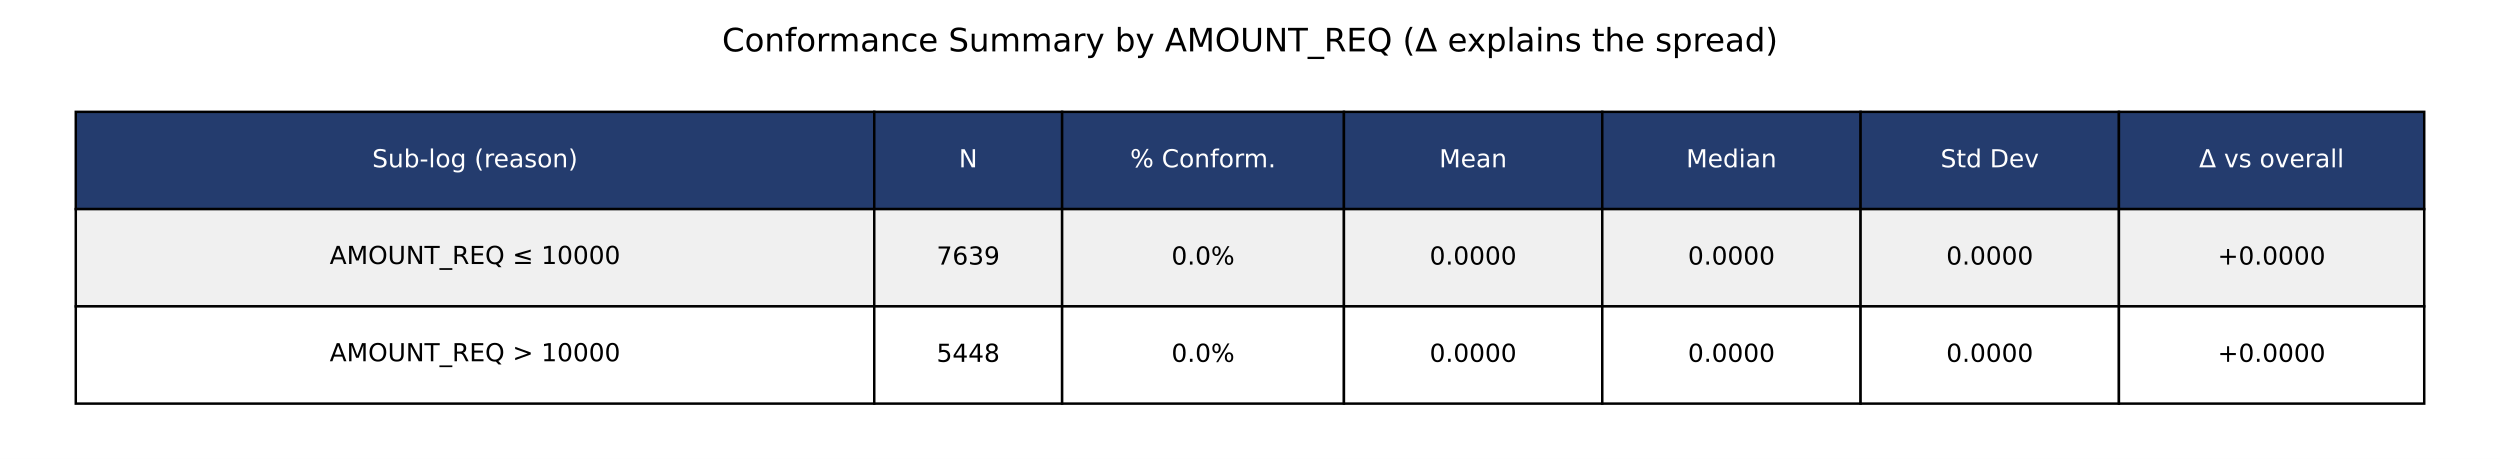
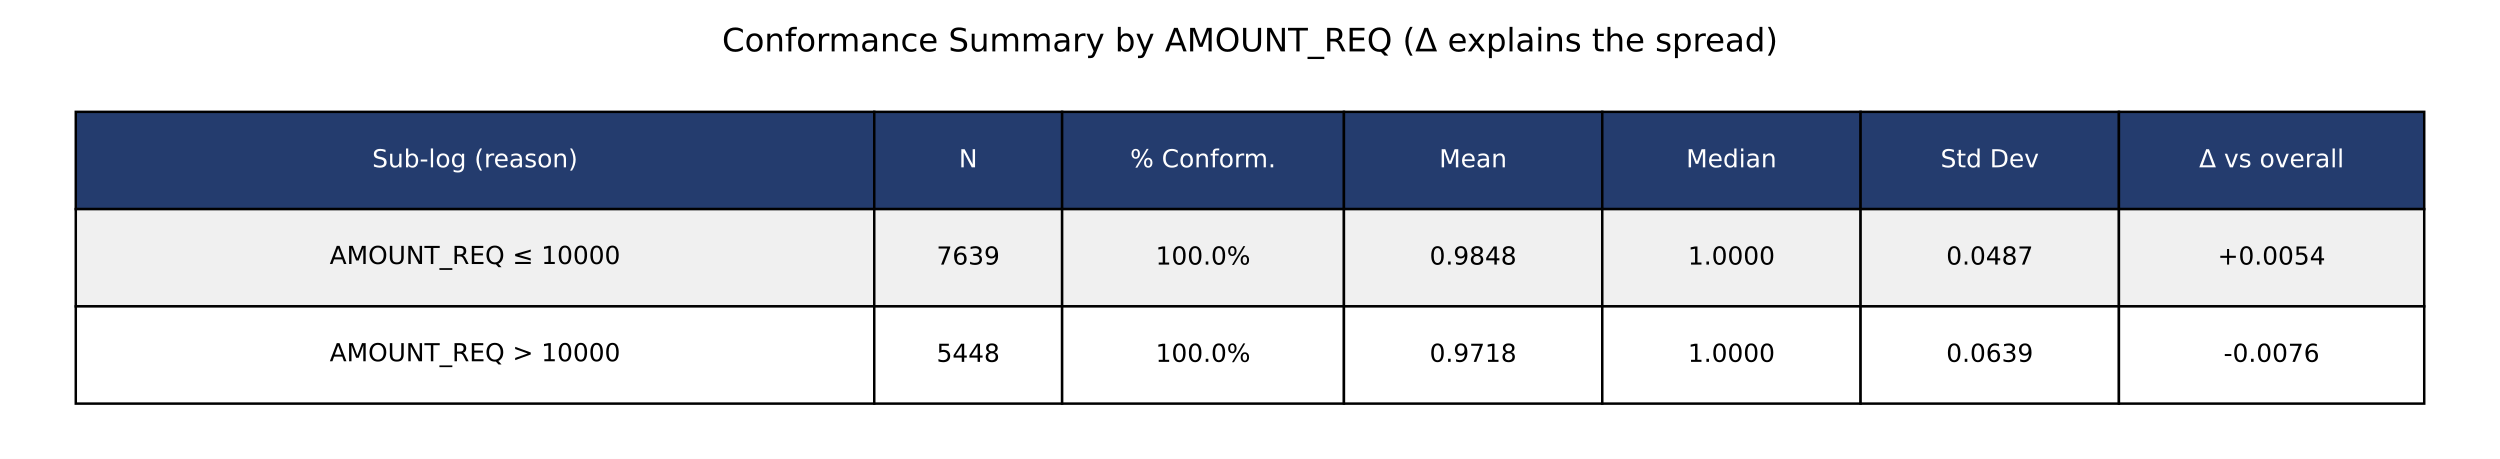
<svg xmlns="http://www.w3.org/2000/svg" xmlns:xlink="http://www.w3.org/1999/xlink" width="1005.6pt" height="184.598pt" viewBox="0 0 1005.6 184.598" version="1.1">
  <defs>
    <style type="text/css">*{stroke-linejoin: round; stroke-linecap: butt}</style>
  </defs>
  <g id="figure_1">
    <g id="patch_1">
      <path d="M 0 184.598  L 1005.6 184.598  L 1005.6 0  L 0 0  z " style="fill: #ffffff" />
    </g>
    <g id="axes_1">
      <g id="table_1">
        <g id="patch_2">
          <path d="M 30.48 84.109  L 351.658 84.109  L 351.658 44.99  L 30.48 44.99  z " style="fill: #243c6e; stroke: #000000; stroke-linejoin: miter" />
        </g>
        <g id="text_1">
          <g style="fill: #ffffff" transform="translate(149.718 67.30908) scale(0.1 -0.1)">
            <defs>
              <path id="DejaVuSans-53" d="M 3425 4513  L 3425 3897  Q 3066 4069 2747 4153  Q 2428 4238 2131 4238  Q 1616 4238 1336 4038  Q 1056 3838 1056 3469  Q 1056 3159 1242 3001  Q 1428 2844 1947 2747  L 2328 2669  Q 3034 2534 3370 2195  Q 3706 1856 3706 1288  Q 3706 609 3251 259  Q 2797 -91 1919 -91  Q 1588 -91 1214 -16  Q 841 59 441 206  L 441 856  Q 825 641 1194 531  Q 1563 422 1919 422  Q 2459 422 2753 634  Q 3047 847 3047 1241  Q 3047 1584 2836 1778  Q 2625 1972 2144 2069  L 1759 2144  Q 1053 2284 737 2584  Q 422 2884 422 3419  Q 422 4038 858 4394  Q 1294 4750 2059 4750  Q 2388 4750 2728 4690  Q 3069 4631 3425 4513  z " transform="scale(0.015625)" />
              <path id="DejaVuSans-75" d="M 544 1381  L 544 3500  L 1119 3500  L 1119 1403  Q 1119 906 1312 657  Q 1506 409 1894 409  Q 2359 409 2629 706  Q 2900 1003 2900 1516  L 2900 3500  L 3475 3500  L 3475 0  L 2900 0  L 2900 538  Q 2691 219 2414 64  Q 2138 -91 1772 -91  Q 1169 -91 856 284  Q 544 659 544 1381  z M 1991 3584  L 1991 3584  z " transform="scale(0.015625)" />
              <path id="DejaVuSans-62" d="M 3116 1747  Q 3116 2381 2855 2742  Q 2594 3103 2138 3103  Q 1681 3103 1420 2742  Q 1159 2381 1159 1747  Q 1159 1113 1420 752  Q 1681 391 2138 391  Q 2594 391 2855 752  Q 3116 1113 3116 1747  z M 1159 2969  Q 1341 3281 1617 3432  Q 1894 3584 2278 3584  Q 2916 3584 3314 3078  Q 3713 2572 3713 1747  Q 3713 922 3314 415  Q 2916 -91 2278 -91  Q 1894 -91 1617 61  Q 1341 213 1159 525  L 1159 0  L 581 0  L 581 4863  L 1159 4863  L 1159 2969  z " transform="scale(0.015625)" />
              <path id="DejaVuSans-2d" d="M 313 2009  L 1997 2009  L 1997 1497  L 313 1497  L 313 2009  z " transform="scale(0.015625)" />
              <path id="DejaVuSans-6c" d="M 603 4863  L 1178 4863  L 1178 0  L 603 0  L 603 4863  z " transform="scale(0.015625)" />
              <path id="DejaVuSans-6f" d="M 1959 3097  Q 1497 3097 1228 2736  Q 959 2375 959 1747  Q 959 1119 1226 758  Q 1494 397 1959 397  Q 2419 397 2687 759  Q 2956 1122 2956 1747  Q 2956 2369 2687 2733  Q 2419 3097 1959 3097  z M 1959 3584  Q 2709 3584 3137 3096  Q 3566 2609 3566 1747  Q 3566 888 3137 398  Q 2709 -91 1959 -91  Q 1206 -91 779 398  Q 353 888 353 1747  Q 353 2609 779 3096  Q 1206 3584 1959 3584  z " transform="scale(0.015625)" />
              <path id="DejaVuSans-67" d="M 2906 1791  Q 2906 2416 2648 2759  Q 2391 3103 1925 3103  Q 1463 3103 1205 2759  Q 947 2416 947 1791  Q 947 1169 1205 825  Q 1463 481 1925 481  Q 2391 481 2648 825  Q 2906 1169 2906 1791  z M 3481 434  Q 3481 -459 3084 -895  Q 2688 -1331 1869 -1331  Q 1566 -1331 1297 -1286  Q 1028 -1241 775 -1147  L 775 -588  Q 1028 -725 1275 -790  Q 1522 -856 1778 -856  Q 2344 -856 2625 -561  Q 2906 -266 2906 331  L 2906 616  Q 2728 306 2450 153  Q 2172 0 1784 0  Q 1141 0 747 490  Q 353 981 353 1791  Q 353 2603 747 3093  Q 1141 3584 1784 3584  Q 2172 3584 2450 3431  Q 2728 3278 2906 2969  L 2906 3500  L 3481 3500  L 3481 434  z " transform="scale(0.015625)" />
              <path id="DejaVuSans-20" transform="scale(0.015625)" />
              <path id="DejaVuSans-28" d="M 1984 4856  Q 1566 4138 1362 3434  Q 1159 2731 1159 2009  Q 1159 1288 1364 580  Q 1569 -128 1984 -844  L 1484 -844  Q 1016 -109 783 600  Q 550 1309 550 2009  Q 550 2706 781 3412  Q 1013 4119 1484 4856  L 1984 4856  z " transform="scale(0.015625)" />
              <path id="DejaVuSans-72" d="M 2631 2963  Q 2534 3019 2420 3045  Q 2306 3072 2169 3072  Q 1681 3072 1420 2755  Q 1159 2438 1159 1844  L 1159 0  L 581 0  L 581 3500  L 1159 3500  L 1159 2956  Q 1341 3275 1631 3429  Q 1922 3584 2338 3584  Q 2397 3584 2469 3576  Q 2541 3569 2628 3553  L 2631 2963  z " transform="scale(0.015625)" />
              <path id="DejaVuSans-65" d="M 3597 1894  L 3597 1613  L 953 1613  Q 991 1019 1311 708  Q 1631 397 2203 397  Q 2534 397 2845 478  Q 3156 559 3463 722  L 3463 178  Q 3153 47 2828 -22  Q 2503 -91 2169 -91  Q 1331 -91 842 396  Q 353 884 353 1716  Q 353 2575 817 3079  Q 1281 3584 2069 3584  Q 2775 3584 3186 3129  Q 3597 2675 3597 1894  z M 3022 2063  Q 3016 2534 2758 2815  Q 2500 3097 2075 3097  Q 1594 3097 1305 2825  Q 1016 2553 972 2059  L 3022 2063  z " transform="scale(0.015625)" />
              <path id="DejaVuSans-61" d="M 2194 1759  Q 1497 1759 1228 1600  Q 959 1441 959 1056  Q 959 750 1161 570  Q 1363 391 1709 391  Q 2188 391 2477 730  Q 2766 1069 2766 1631  L 2766 1759  L 2194 1759  z M 3341 1997  L 3341 0  L 2766 0  L 2766 531  Q 2569 213 2275 61  Q 1981 -91 1556 -91  Q 1019 -91 701 211  Q 384 513 384 1019  Q 384 1609 779 1909  Q 1175 2209 1959 2209  L 2766 2209  L 2766 2266  Q 2766 2663 2505 2880  Q 2244 3097 1772 3097  Q 1472 3097 1187 3025  Q 903 2953 641 2809  L 641 3341  Q 956 3463 1253 3523  Q 1550 3584 1831 3584  Q 2591 3584 2966 3190  Q 3341 2797 3341 1997  z " transform="scale(0.015625)" />
              <path id="DejaVuSans-73" d="M 2834 3397  L 2834 2853  Q 2591 2978 2328 3040  Q 2066 3103 1784 3103  Q 1356 3103 1142 2972  Q 928 2841 928 2578  Q 928 2378 1081 2264  Q 1234 2150 1697 2047  L 1894 2003  Q 2506 1872 2764 1633  Q 3022 1394 3022 966  Q 3022 478 2636 193  Q 2250 -91 1575 -91  Q 1294 -91 989 -36  Q 684 19 347 128  L 347 722  Q 666 556 975 473  Q 1284 391 1588 391  Q 1994 391 2212 530  Q 2431 669 2431 922  Q 2431 1156 2273 1281  Q 2116 1406 1581 1522  L 1381 1569  Q 847 1681 609 1914  Q 372 2147 372 2553  Q 372 3047 722 3315  Q 1072 3584 1716 3584  Q 2034 3584 2315 3537  Q 2597 3491 2834 3397  z " transform="scale(0.015625)" />
              <path id="DejaVuSans-6e" d="M 3513 2113  L 3513 0  L 2938 0  L 2938 2094  Q 2938 2591 2744 2837  Q 2550 3084 2163 3084  Q 1697 3084 1428 2787  Q 1159 2491 1159 1978  L 1159 0  L 581 0  L 581 3500  L 1159 3500  L 1159 2956  Q 1366 3272 1645 3428  Q 1925 3584 2291 3584  Q 2894 3584 3203 3211  Q 3513 2838 3513 2113  z " transform="scale(0.015625)" />
              <path id="DejaVuSans-29" d="M 513 4856  L 1013 4856  Q 1481 4119 1714 3412  Q 1947 2706 1947 2009  Q 1947 1309 1714 600  Q 1481 -109 1013 -844  L 513 -844  Q 928 -128 1133 580  Q 1338 1288 1338 2009  Q 1338 2731 1133 3434  Q 928 4138 513 4856  z " transform="scale(0.015625)" />
            </defs>
            <use xlink:href="#DejaVuSans-53" />
            <use xlink:href="#DejaVuSans-75" transform="translate(63.47656 0)" />
            <use xlink:href="#DejaVuSans-62" transform="translate(126.8555 0)" />
            <use xlink:href="#DejaVuSans-2d" transform="translate(190.332 0)" />
            <use xlink:href="#DejaVuSans-6c" transform="translate(226.416 0)" />
            <use xlink:href="#DejaVuSans-6f" transform="translate(254.1992 0)" />
            <use xlink:href="#DejaVuSans-67" transform="translate(315.3809 0)" />
            <use xlink:href="#DejaVuSans-20" transform="translate(378.8574 0)" />
            <use xlink:href="#DejaVuSans-28" transform="translate(410.6445 0)" />
            <use xlink:href="#DejaVuSans-72" transform="translate(449.6582 0)" />
            <use xlink:href="#DejaVuSans-65" transform="translate(488.5215 0)" />
            <use xlink:href="#DejaVuSans-61" transform="translate(550.0449 0)" />
            <use xlink:href="#DejaVuSans-73" transform="translate(611.3242 0)" />
            <use xlink:href="#DejaVuSans-6f" transform="translate(663.4238 0)" />
            <use xlink:href="#DejaVuSans-6e" transform="translate(724.6055 0)" />
            <use xlink:href="#DejaVuSans-29" transform="translate(787.9844 0)" />
          </g>
        </g>
        <g id="patch_3">
          <path d="M 351.658 84.109  L 427.229 84.109  L 427.229 44.99  L 351.658 44.99  z " style="fill: #243c6e; stroke: #000000; stroke-linejoin: miter" />
        </g>
        <g id="text_2">
          <g style="fill: #ffffff" transform="translate(385.7026 67.30908) scale(0.1 -0.1)">
            <defs>
              <path id="DejaVuSans-4e" d="M 628 4666  L 1478 4666  L 3547 763  L 3547 4666  L 4159 4666  L 4159 0  L 3309 0  L 1241 3903  L 1241 0  L 628 0  L 628 4666  z " transform="scale(0.015625)" />
            </defs>
            <use xlink:href="#DejaVuSans-4e" />
          </g>
        </g>
        <g id="patch_4">
          <path d="M 427.229 84.109  L 540.586 84.109  L 540.586 44.99  L 427.229 44.99  z " style="fill: #243c6e; stroke: #000000; stroke-linejoin: miter" />
        </g>
        <g id="text_3">
          <g style="fill: #ffffff" transform="translate(454.601 67.30908) scale(0.1 -0.1)">
            <defs>
              <path id="DejaVuSans-25" d="M 4653 2053  Q 4381 2053 4226 1822  Q 4072 1591 4072 1178  Q 4072 772 4226 539  Q 4381 306 4653 306  Q 4919 306 5073 539  Q 5228 772 5228 1178  Q 5228 1588 5073 1820  Q 4919 2053 4653 2053  z M 4653 2450  Q 5147 2450 5437 2106  Q 5728 1763 5728 1178  Q 5728 594 5436 251  Q 5144 -91 4653 -91  Q 4153 -91 3862 251  Q 3572 594 3572 1178  Q 3572 1766 3864 2108  Q 4156 2450 4653 2450  z M 1428 4353  Q 1159 4353 1004 4120  Q 850 3888 850 3481  Q 850 3069 1003 2837  Q 1156 2606 1428 2606  Q 1700 2606 1854 2837  Q 2009 3069 2009 3481  Q 2009 3884 1853 4118  Q 1697 4353 1428 4353  z M 4250 4750  L 4750 4750  L 1831 -91  L 1331 -91  L 4250 4750  z M 1428 4750  Q 1922 4750 2215 4408  Q 2509 4066 2509 3481  Q 2509 2891 2217 2550  Q 1925 2209 1428 2209  Q 931 2209 642 2551  Q 353 2894 353 3481  Q 353 4063 643 4406  Q 934 4750 1428 4750  z " transform="scale(0.015625)" />
              <path id="DejaVuSans-43" d="M 4122 4306  L 4122 3641  Q 3803 3938 3442 4084  Q 3081 4231 2675 4231  Q 1875 4231 1450 3742  Q 1025 3253 1025 2328  Q 1025 1406 1450 917  Q 1875 428 2675 428  Q 3081 428 3442 575  Q 3803 722 4122 1019  L 4122 359  Q 3791 134 3420 21  Q 3050 -91 2638 -91  Q 1578 -91 968 557  Q 359 1206 359 2328  Q 359 3453 968 4101  Q 1578 4750 2638 4750  Q 3056 4750 3426 4639  Q 3797 4528 4122 4306  z " transform="scale(0.015625)" />
              <path id="DejaVuSans-66" d="M 2375 4863  L 2375 4384  L 1825 4384  Q 1516 4384 1395 4259  Q 1275 4134 1275 3809  L 1275 3500  L 2222 3500  L 2222 3053  L 1275 3053  L 1275 0  L 697 0  L 697 3053  L 147 3053  L 147 3500  L 697 3500  L 697 3744  Q 697 4328 969 4595  Q 1241 4863 1831 4863  L 2375 4863  z " transform="scale(0.015625)" />
              <path id="DejaVuSans-6d" d="M 3328 2828  Q 3544 3216 3844 3400  Q 4144 3584 4550 3584  Q 5097 3584 5394 3201  Q 5691 2819 5691 2113  L 5691 0  L 5113 0  L 5113 2094  Q 5113 2597 4934 2840  Q 4756 3084 4391 3084  Q 3944 3084 3684 2787  Q 3425 2491 3425 1978  L 3425 0  L 2847 0  L 2847 2094  Q 2847 2600 2669 2842  Q 2491 3084 2119 3084  Q 1678 3084 1418 2786  Q 1159 2488 1159 1978  L 1159 0  L 581 0  L 581 3500  L 1159 3500  L 1159 2956  Q 1356 3278 1631 3431  Q 1906 3584 2284 3584  Q 2666 3584 2933 3390  Q 3200 3197 3328 2828  z " transform="scale(0.015625)" />
              <path id="DejaVuSans-2e" d="M 684 794  L 1344 794  L 1344 0  L 684 0  L 684 794  z " transform="scale(0.015625)" />
            </defs>
            <use xlink:href="#DejaVuSans-25" />
            <use xlink:href="#DejaVuSans-20" transform="translate(95.01953 0)" />
            <use xlink:href="#DejaVuSans-43" transform="translate(126.8066 0)" />
            <use xlink:href="#DejaVuSans-6f" transform="translate(196.6309 0)" />
            <use xlink:href="#DejaVuSans-6e" transform="translate(257.8125 0)" />
            <use xlink:href="#DejaVuSans-66" transform="translate(321.1914 0)" />
            <use xlink:href="#DejaVuSans-6f" transform="translate(356.3965 0)" />
            <use xlink:href="#DejaVuSans-72" transform="translate(417.5781 0)" />
            <use xlink:href="#DejaVuSans-6d" transform="translate(456.9414 0)" />
            <use xlink:href="#DejaVuSans-2e" transform="translate(554.3535 0)" />
          </g>
        </g>
        <g id="patch_5">
          <path d="M 540.586 84.109  L 644.496 84.109  L 644.496 44.99  L 540.586 44.99  z " style="fill: #243c6e; stroke: #000000; stroke-linejoin: miter" />
        </g>
        <g id="text_4">
          <g style="fill: #ffffff" transform="translate(578.9174 67.30908) scale(0.1 -0.1)">
            <defs>
              <path id="DejaVuSans-4d" d="M 628 4666  L 1569 4666  L 2759 1491  L 3956 4666  L 4897 4666  L 4897 0  L 4281 0  L 4281 4097  L 3078 897  L 2444 897  L 1241 4097  L 1241 0  L 628 0  L 628 4666  z " transform="scale(0.015625)" />
            </defs>
            <use xlink:href="#DejaVuSans-4d" />
            <use xlink:href="#DejaVuSans-65" transform="translate(86.2793 0)" />
            <use xlink:href="#DejaVuSans-61" transform="translate(147.8027 0)" />
            <use xlink:href="#DejaVuSans-6e" transform="translate(209.082 0)" />
          </g>
        </g>
        <g id="patch_6">
          <path d="M 644.496 84.109  L 748.406 84.109  L 748.406 44.99  L 644.496 44.99  z " style="fill: #243c6e; stroke: #000000; stroke-linejoin: miter" />
        </g>
        <g id="text_5">
          <g style="fill: #ffffff" transform="translate(678.2645 67.30908) scale(0.1 -0.1)">
            <defs>
              <path id="DejaVuSans-64" d="M 2906 2969  L 2906 4863  L 3481 4863  L 3481 0  L 2906 0  L 2906 525  Q 2725 213 2448 61  Q 2172 -91 1784 -91  Q 1150 -91 751 415  Q 353 922 353 1747  Q 353 2572 751 3078  Q 1150 3584 1784 3584  Q 2172 3584 2448 3432  Q 2725 3281 2906 2969  z M 947 1747  Q 947 1113 1208 752  Q 1469 391 1925 391  Q 2381 391 2643 752  Q 2906 1113 2906 1747  Q 2906 2381 2643 2742  Q 2381 3103 1925 3103  Q 1469 3103 1208 2742  Q 947 2381 947 1747  z " transform="scale(0.015625)" />
              <path id="DejaVuSans-69" d="M 603 3500  L 1178 3500  L 1178 0  L 603 0  L 603 3500  z M 603 4863  L 1178 4863  L 1178 4134  L 603 4134  L 603 4863  z " transform="scale(0.015625)" />
            </defs>
            <use xlink:href="#DejaVuSans-4d" />
            <use xlink:href="#DejaVuSans-65" transform="translate(86.2793 0)" />
            <use xlink:href="#DejaVuSans-64" transform="translate(147.8027 0)" />
            <use xlink:href="#DejaVuSans-69" transform="translate(211.2793 0)" />
            <use xlink:href="#DejaVuSans-61" transform="translate(239.0625 0)" />
            <use xlink:href="#DejaVuSans-6e" transform="translate(300.3418 0)" />
          </g>
        </g>
        <g id="patch_7">
          <path d="M 748.406 84.109  L 852.317 84.109  L 852.317 44.99  L 748.406 44.99  z " style="fill: #243c6e; stroke: #000000; stroke-linejoin: miter" />
        </g>
        <g id="text_6">
          <g style="fill: #ffffff" transform="translate(780.578 67.30908) scale(0.1 -0.1)">
            <defs>
              <path id="DejaVuSans-74" d="M 1172 4494  L 1172 3500  L 2356 3500  L 2356 3053  L 1172 3053  L 1172 1153  Q 1172 725 1289 603  Q 1406 481 1766 481  L 2356 481  L 2356 0  L 1766 0  Q 1100 0 847 248  Q 594 497 594 1153  L 594 3053  L 172 3053  L 172 3500  L 594 3500  L 594 4494  L 1172 4494  z " transform="scale(0.015625)" />
              <path id="DejaVuSans-44" d="M 1259 4147  L 1259 519  L 2022 519  Q 2988 519 3436 956  Q 3884 1394 3884 2338  Q 3884 3275 3436 3711  Q 2988 4147 2022 4147  L 1259 4147  z M 628 4666  L 1925 4666  Q 3281 4666 3915 4102  Q 4550 3538 4550 2338  Q 4550 1131 3912 565  Q 3275 0 1925 0  L 628 0  L 628 4666  z " transform="scale(0.015625)" />
              <path id="DejaVuSans-76" d="M 191 3500  L 800 3500  L 1894 563  L 2988 3500  L 3597 3500  L 2284 0  L 1503 0  L 191 3500  z " transform="scale(0.015625)" />
            </defs>
            <use xlink:href="#DejaVuSans-53" />
            <use xlink:href="#DejaVuSans-74" transform="translate(63.47656 0)" />
            <use xlink:href="#DejaVuSans-64" transform="translate(102.6855 0)" />
            <use xlink:href="#DejaVuSans-20" transform="translate(166.1621 0)" />
            <use xlink:href="#DejaVuSans-44" transform="translate(197.9492 0)" />
            <use xlink:href="#DejaVuSans-65" transform="translate(274.9512 0)" />
            <use xlink:href="#DejaVuSans-76" transform="translate(336.4746 0)" />
          </g>
        </g>
        <g id="patch_8">
          <path d="M 852.317 84.109  L 975.12 84.109  L 975.12 44.99  L 852.317 44.99  z " style="fill: #243c6e; stroke: #000000; stroke-linejoin: miter" />
        </g>
        <g id="text_7">
          <g style="fill: #ffffff" transform="translate(884.5629 67.30908) scale(0.1 -0.1)">
            <defs>
              <path id="DejaVuSans-394" d="M 2188 4044  L 906 525  L 3472 525  L 2188 4044  z M 50 0  L 1831 4666  L 2547 4666  L 4325 0  L 50 0  z " transform="scale(0.015625)" />
            </defs>
            <use xlink:href="#DejaVuSans-394" />
            <use xlink:href="#DejaVuSans-20" transform="translate(68.4082 0)" />
            <use xlink:href="#DejaVuSans-76" transform="translate(100.1953 0)" />
            <use xlink:href="#DejaVuSans-73" transform="translate(159.375 0)" />
            <use xlink:href="#DejaVuSans-20" transform="translate(211.4746 0)" />
            <use xlink:href="#DejaVuSans-6f" transform="translate(243.2617 0)" />
            <use xlink:href="#DejaVuSans-76" transform="translate(304.4434 0)" />
            <use xlink:href="#DejaVuSans-65" transform="translate(363.623 0)" />
            <use xlink:href="#DejaVuSans-72" transform="translate(425.1465 0)" />
            <use xlink:href="#DejaVuSans-61" transform="translate(466.2598 0)" />
            <use xlink:href="#DejaVuSans-6c" transform="translate(527.5391 0)" />
            <use xlink:href="#DejaVuSans-6c" transform="translate(555.3223 0)" />
          </g>
        </g>
        <g id="patch_9">
          <path d="M 30.48 123.229  L 351.658 123.229  L 351.658 84.109  L 30.48 84.109  z " style="fill: #f0f0f0; stroke: #000000; stroke-linejoin: miter" />
        </g>
        <g id="text_8">
          <g transform="translate(132.6008 106.2012) scale(0.1 -0.1)">
            <defs>
              <path id="DejaVuSans-41" d="M 2188 4044  L 1331 1722  L 3047 1722  L 2188 4044  z M 1831 4666  L 2547 4666  L 4325 0  L 3669 0  L 3244 1197  L 1141 1197  L 716 0  L 50 0  L 1831 4666  z " transform="scale(0.015625)" />
              <path id="DejaVuSans-4f" d="M 2522 4238  Q 1834 4238 1429 3725  Q 1025 3213 1025 2328  Q 1025 1447 1429 934  Q 1834 422 2522 422  Q 3209 422 3611 934  Q 4013 1447 4013 2328  Q 4013 3213 3611 3725  Q 3209 4238 2522 4238  z M 2522 4750  Q 3503 4750 4090 4092  Q 4678 3434 4678 2328  Q 4678 1225 4090 567  Q 3503 -91 2522 -91  Q 1538 -91 948 565  Q 359 1222 359 2328  Q 359 3434 948 4092  Q 1538 4750 2522 4750  z " transform="scale(0.015625)" />
              <path id="DejaVuSans-55" d="M 556 4666  L 1191 4666  L 1191 1831  Q 1191 1081 1462 751  Q 1734 422 2344 422  Q 2950 422 3222 751  Q 3494 1081 3494 1831  L 3494 4666  L 4128 4666  L 4128 1753  Q 4128 841 3676 375  Q 3225 -91 2344 -91  Q 1459 -91 1007 375  Q 556 841 556 1753  L 556 4666  z " transform="scale(0.015625)" />
              <path id="DejaVuSans-54" d="M -19 4666  L 3928 4666  L 3928 4134  L 2272 4134  L 2272 0  L 1638 0  L 1638 4134  L -19 4134  L -19 4666  z " transform="scale(0.015625)" />
              <path id="DejaVuSans-5f" d="M 3263 -1063  L 3263 -1509  L -63 -1509  L -63 -1063  L 3263 -1063  z " transform="scale(0.015625)" />
              <path id="DejaVuSans-52" d="M 2841 2188  Q 3044 2119 3236 1894  Q 3428 1669 3622 1275  L 4263 0  L 3584 0  L 2988 1197  Q 2756 1666 2539 1819  Q 2322 1972 1947 1972  L 1259 1972  L 1259 0  L 628 0  L 628 4666  L 2053 4666  Q 2853 4666 3247 4331  Q 3641 3997 3641 3322  Q 3641 2881 3436 2590  Q 3231 2300 2841 2188  z M 1259 4147  L 1259 2491  L 2053 2491  Q 2509 2491 2742 2702  Q 2975 2913 2975 3322  Q 2975 3731 2742 3939  Q 2509 4147 2053 4147  L 1259 4147  z " transform="scale(0.015625)" />
              <path id="DejaVuSans-45" d="M 628 4666  L 3578 4666  L 3578 4134  L 1259 4134  L 1259 2753  L 3481 2753  L 3481 2222  L 1259 2222  L 1259 531  L 3634 531  L 3634 0  L 628 0  L 628 4666  z " transform="scale(0.015625)" />
              <path id="DejaVuSans-51" d="M 2522 4238  Q 1834 4238 1429 3725  Q 1025 3213 1025 2328  Q 1025 1447 1429 934  Q 1834 422 2522 422  Q 3209 422 3611 934  Q 4013 1447 4013 2328  Q 4013 3213 3611 3725  Q 3209 4238 2522 4238  z M 3406 84  L 4238 -825  L 3475 -825  L 2784 -78  Q 2681 -84 2626 -87  Q 2572 -91 2522 -91  Q 1538 -91 948 567  Q 359 1225 359 2328  Q 359 3434 948 4092  Q 1538 4750 2522 4750  Q 3503 4750 4090 4092  Q 4678 3434 4678 2328  Q 4678 1516 4351 937  Q 4025 359 3406 84  z " transform="scale(0.015625)" />
              <path id="DejaVuSans-2264" d="M 4684 3175  L 1684 2309  L 4684 1453  L 4684 897  L 678 2047  L 678 2578  L 4684 3725  L 4684 3175  z M 678 531  L 4684 531  L 4684 0  L 678 0  L 678 531  z " transform="scale(0.015625)" />
              <path id="DejaVuSans-31" d="M 794 531  L 1825 531  L 1825 4091  L 703 3866  L 703 4441  L 1819 4666  L 2450 4666  L 2450 531  L 3481 531  L 3481 0  L 794 0  L 794 531  z " transform="scale(0.015625)" />
              <path id="DejaVuSans-30" d="M 2034 4250  Q 1547 4250 1301 3770  Q 1056 3291 1056 2328  Q 1056 1369 1301 889  Q 1547 409 2034 409  Q 2525 409 2770 889  Q 3016 1369 3016 2328  Q 3016 3291 2770 3770  Q 2525 4250 2034 4250  z M 2034 4750  Q 2819 4750 3233 4129  Q 3647 3509 3647 2328  Q 3647 1150 3233 529  Q 2819 -91 2034 -91  Q 1250 -91 836 529  Q 422 1150 422 2328  Q 422 3509 836 4129  Q 1250 4750 2034 4750  z " transform="scale(0.015625)" />
            </defs>
            <use xlink:href="#DejaVuSans-41" />
            <use xlink:href="#DejaVuSans-4d" transform="translate(68.4082 0)" />
            <use xlink:href="#DejaVuSans-4f" transform="translate(154.6875 0)" />
            <use xlink:href="#DejaVuSans-55" transform="translate(233.3984 0)" />
            <use xlink:href="#DejaVuSans-4e" transform="translate(306.5918 0)" />
            <use xlink:href="#DejaVuSans-54" transform="translate(381.3965 0)" />
            <use xlink:href="#DejaVuSans-5f" transform="translate(442.4805 0)" />
            <use xlink:href="#DejaVuSans-52" transform="translate(492.4805 0)" />
            <use xlink:href="#DejaVuSans-45" transform="translate(561.9629 0)" />
            <use xlink:href="#DejaVuSans-51" transform="translate(625.1465 0)" />
            <use xlink:href="#DejaVuSans-20" transform="translate(703.8574 0)" />
            <use xlink:href="#DejaVuSans-2264" transform="translate(735.6445 0)" />
            <use xlink:href="#DejaVuSans-20" transform="translate(819.4336 0)" />
            <use xlink:href="#DejaVuSans-31" transform="translate(851.2207 0)" />
            <use xlink:href="#DejaVuSans-30" transform="translate(914.8438 0)" />
            <use xlink:href="#DejaVuSans-30" transform="translate(978.4668 0)" />
            <use xlink:href="#DejaVuSans-30" transform="translate(1042.09 0)" />
            <use xlink:href="#DejaVuSans-30" transform="translate(1105.713 0)" />
          </g>
        </g>
        <g id="patch_10">
          <path d="M 351.658 123.229  L 427.229 123.229  L 427.229 84.109  L 351.658 84.109  z " style="fill: #f0f0f0; stroke: #000000; stroke-linejoin: miter" />
        </g>
        <g id="text_9">
          <g transform="translate(376.7182 106.4285) scale(0.1 -0.1)">
            <defs>
              <path id="DejaVuSans-37" d="M 525 4666  L 3525 4666  L 3525 4397  L 1831 0  L 1172 0  L 2766 4134  L 525 4134  L 525 4666  z " transform="scale(0.015625)" />
              <path id="DejaVuSans-36" d="M 2113 2584  Q 1688 2584 1439 2293  Q 1191 2003 1191 1497  Q 1191 994 1439 701  Q 1688 409 2113 409  Q 2538 409 2786 701  Q 3034 994 3034 1497  Q 3034 2003 2786 2293  Q 2538 2584 2113 2584  z M 3366 4563  L 3366 3988  Q 3128 4100 2886 4159  Q 2644 4219 2406 4219  Q 1781 4219 1451 3797  Q 1122 3375 1075 2522  Q 1259 2794 1537 2939  Q 1816 3084 2150 3084  Q 2853 3084 3261 2657  Q 3669 2231 3669 1497  Q 3669 778 3244 343  Q 2819 -91 2113 -91  Q 1303 -91 875 529  Q 447 1150 447 2328  Q 447 3434 972 4092  Q 1497 4750 2381 4750  Q 2619 4750 2861 4703  Q 3103 4656 3366 4563  z " transform="scale(0.015625)" />
              <path id="DejaVuSans-33" d="M 2597 2516  Q 3050 2419 3304 2112  Q 3559 1806 3559 1356  Q 3559 666 3084 287  Q 2609 -91 1734 -91  Q 1441 -91 1130 -33  Q 819 25 488 141  L 488 750  Q 750 597 1062 519  Q 1375 441 1716 441  Q 2309 441 2620 675  Q 2931 909 2931 1356  Q 2931 1769 2642 2001  Q 2353 2234 1838 2234  L 1294 2234  L 1294 2753  L 1863 2753  Q 2328 2753 2575 2939  Q 2822 3125 2822 3475  Q 2822 3834 2567 4026  Q 2313 4219 1838 4219  Q 1578 4219 1281 4162  Q 984 4106 628 3988  L 628 4550  Q 988 4650 1302 4700  Q 1616 4750 1894 4750  Q 2613 4750 3031 4423  Q 3450 4097 3450 3541  Q 3450 3153 3228 2886  Q 3006 2619 2597 2516  z " transform="scale(0.015625)" />
              <path id="DejaVuSans-39" d="M 703 97  L 703 672  Q 941 559 1184 500  Q 1428 441 1663 441  Q 2288 441 2617 861  Q 2947 1281 2994 2138  Q 2813 1869 2534 1725  Q 2256 1581 1919 1581  Q 1219 1581 811 2004  Q 403 2428 403 3163  Q 403 3881 828 4315  Q 1253 4750 1959 4750  Q 2769 4750 3195 4129  Q 3622 3509 3622 2328  Q 3622 1225 3098 567  Q 2575 -91 1691 -91  Q 1453 -91 1209 -44  Q 966 3 703 97  z M 1959 2075  Q 2384 2075 2632 2365  Q 2881 2656 2881 3163  Q 2881 3666 2632 3958  Q 2384 4250 1959 4250  Q 1534 4250 1286 3958  Q 1038 3666 1038 3163  Q 1038 2656 1286 2365  Q 1534 2075 1959 2075  z " transform="scale(0.015625)" />
            </defs>
            <use xlink:href="#DejaVuSans-37" />
            <use xlink:href="#DejaVuSans-36" transform="translate(63.62305 0)" />
            <use xlink:href="#DejaVuSans-33" transform="translate(127.2461 0)" />
            <use xlink:href="#DejaVuSans-39" transform="translate(190.8691 0)" />
          </g>
        </g>
        <g id="patch_11">
          <path d="M 427.229 123.229  L 540.586 123.229  L 540.586 84.109  L 427.229 84.109  z " style="fill: #f0f0f0; stroke: #000000; stroke-linejoin: miter" />
        </g>
        <g id="text_10">
-           <g transform="translate(471.2049 106.4285) scale(0.1 -0.1)">
-             <use xlink:href="#DejaVuSans-30" />
-             <use xlink:href="#DejaVuSans-2e" transform="translate(63.62305 0)" />
-             <use xlink:href="#DejaVuSans-30" transform="translate(95.41016 0)" />
-             <use xlink:href="#DejaVuSans-25" transform="translate(159.0332 0)" />
+           <g transform="translate(464.8424 106.4285) scale(0.1 -0.1)">
+             <use xlink:href="#DejaVuSans-31" />
+             <use xlink:href="#DejaVuSans-30" transform="translate(63.62305 0)" />
+             <use xlink:href="#DejaVuSans-30" transform="translate(127.2461 0)" />
+             <use xlink:href="#DejaVuSans-2e" transform="translate(190.8691 0)" />
+             <use xlink:href="#DejaVuSans-30" transform="translate(222.6562 0)" />
+             <use xlink:href="#DejaVuSans-25" transform="translate(286.2793 0)" />
          </g>
        </g>
        <g id="patch_12">
          <path d="M 540.586 123.229  L 644.496 123.229  L 644.496 84.109  L 540.586 84.109  z " style="fill: #f0f0f0; stroke: #000000; stroke-linejoin: miter" />
        </g>
        <g id="text_11">
          <g transform="translate(575.0455 106.4285) scale(0.1 -0.1)">
+             <defs>
+               <path id="DejaVuSans-38" d="M 2034 2216  Q 1584 2216 1326 1975  Q 1069 1734 1069 1313  Q 1069 891 1326 650  Q 1584 409 2034 409  Q 2484 409 2743 651  Q 3003 894 3003 1313  Q 3003 1734 2745 1975  Q 2488 2216 2034 2216  z M 1403 2484  Q 997 2584 770 2862  Q 544 3141 544 3541  Q 544 4100 942 4425  Q 1341 4750 2034 4750  Q 2731 4750 3128 4425  Q 3525 4100 3525 3541  Q 3525 3141 3298 2862  Q 3072 2584 2669 2484  Q 3125 2378 3379 2068  Q 3634 1759 3634 1313  Q 3634 634 3220 271  Q 2806 -91 2034 -91  Q 1263 -91 848 271  Q 434 634 434 1313  Q 434 1759 690 2068  Q 947 2378 1403 2484  z M 1172 3481  Q 1172 3119 1398 2916  Q 1625 2713 2034 2713  Q 2441 2713 2670 2916  Q 2900 3119 2900 3481  Q 2900 3844 2670 4047  Q 2441 4250 2034 4250  Q 1625 4250 1398 4047  Q 1172 3844 1172 3481  z " transform="scale(0.015625)" />
+               <path id="DejaVuSans-34" d="M 2419 4116  L 825 1625  L 2419 1625  L 2419 4116  z M 2253 4666  L 3047 4666  L 3047 1625  L 3713 1625  L 3713 1100  L 3047 1100  L 3047 0  L 2419 0  L 2419 1100  L 313 1100  L 313 1709  L 2253 4666  z " transform="scale(0.015625)" />
+             </defs>
            <use xlink:href="#DejaVuSans-30" />
+             <use xlink:href="#DejaVuSans-2e" transform="translate(63.62305 0)" />
+             <use xlink:href="#DejaVuSans-39" transform="translate(95.41016 0)" />
+             <use xlink:href="#DejaVuSans-38" transform="translate(159.0332 0)" />
+             <use xlink:href="#DejaVuSans-34" transform="translate(222.6562 0)" />
+             <use xlink:href="#DejaVuSans-38" transform="translate(286.2793 0)" />
+           </g>
+         </g>
+         <g id="patch_13">
+           <path d="M 644.496 123.229  L 748.406 123.229  L 748.406 84.109  L 644.496 84.109  z " style="fill: #f0f0f0; stroke: #000000; stroke-linejoin: miter" />
+         </g>
+         <g id="text_12">
+           <g transform="translate(678.9559 106.4285) scale(0.1 -0.1)">
+             <use xlink:href="#DejaVuSans-31" />
            <use xlink:href="#DejaVuSans-2e" transform="translate(63.62305 0)" />
            <use xlink:href="#DejaVuSans-30" transform="translate(95.41016 0)" />
            <use xlink:href="#DejaVuSans-30" transform="translate(159.0332 0)" />
            <use xlink:href="#DejaVuSans-30" transform="translate(222.6562 0)" />
            <use xlink:href="#DejaVuSans-30" transform="translate(286.2793 0)" />
          </g>
        </g>
-         <g id="patch_13">
-           <path d="M 644.496 123.229  L 748.406 123.229  L 748.406 84.109  L 644.496 84.109  z " style="fill: #f0f0f0; stroke: #000000; stroke-linejoin: miter" />
-         </g>
-         <g id="text_12">
-           <g transform="translate(678.9559 106.4285) scale(0.1 -0.1)">
-             <use xlink:href="#DejaVuSans-30" />
-             <use xlink:href="#DejaVuSans-2e" transform="translate(63.62305 0)" />
-             <use xlink:href="#DejaVuSans-30" transform="translate(95.41016 0)" />
-             <use xlink:href="#DejaVuSans-30" transform="translate(159.0332 0)" />
-             <use xlink:href="#DejaVuSans-30" transform="translate(222.6562 0)" />
-             <use xlink:href="#DejaVuSans-30" transform="translate(286.2793 0)" />
-           </g>
-         </g>
        <g id="patch_14">
          <path d="M 748.406 123.229  L 852.317 123.229  L 852.317 84.109  L 748.406 84.109  z " style="fill: #f0f0f0; stroke: #000000; stroke-linejoin: miter" />
        </g>
        <g id="text_13">
          <g transform="translate(782.8663 106.4285) scale(0.1 -0.1)">
            <use xlink:href="#DejaVuSans-30" />
            <use xlink:href="#DejaVuSans-2e" transform="translate(63.62305 0)" />
            <use xlink:href="#DejaVuSans-30" transform="translate(95.41016 0)" />
-             <use xlink:href="#DejaVuSans-30" transform="translate(159.0332 0)" />
-             <use xlink:href="#DejaVuSans-30" transform="translate(222.6562 0)" />
-             <use xlink:href="#DejaVuSans-30" transform="translate(286.2793 0)" />
+             <use xlink:href="#DejaVuSans-34" transform="translate(159.0332 0)" />
+             <use xlink:href="#DejaVuSans-38" transform="translate(222.6562 0)" />
+             <use xlink:href="#DejaVuSans-37" transform="translate(286.2793 0)" />
          </g>
        </g>
        <g id="patch_15">
          <path d="M 852.317 123.229  L 975.12 123.229  L 975.12 84.109  L 852.317 84.109  z " style="fill: #f0f0f0; stroke: #000000; stroke-linejoin: miter" />
        </g>
        <g id="text_14">
          <g transform="translate(892.0332 106.4285) scale(0.1 -0.1)">
            <defs>
              <path id="DejaVuSans-2b" d="M 2944 4013  L 2944 2272  L 4684 2272  L 4684 1741  L 2944 1741  L 2944 0  L 2419 0  L 2419 1741  L 678 1741  L 678 2272  L 2419 2272  L 2419 4013  L 2944 4013  z " transform="scale(0.015625)" />
+               <path id="DejaVuSans-35" d="M 691 4666  L 3169 4666  L 3169 4134  L 1269 4134  L 1269 2991  Q 1406 3038 1543 3061  Q 1681 3084 1819 3084  Q 2600 3084 3056 2656  Q 3513 2228 3513 1497  Q 3513 744 3044 326  Q 2575 -91 1722 -91  Q 1428 -91 1123 -41  Q 819 9 494 109  L 494 744  Q 775 591 1075 516  Q 1375 441 1709 441  Q 2250 441 2565 725  Q 2881 1009 2881 1497  Q 2881 1984 2565 2268  Q 2250 2553 1709 2553  Q 1456 2553 1204 2497  Q 953 2441 691 2322  L 691 4666  z " transform="scale(0.015625)" />
            </defs>
            <use xlink:href="#DejaVuSans-2b" />
            <use xlink:href="#DejaVuSans-30" transform="translate(83.78906 0)" />
            <use xlink:href="#DejaVuSans-2e" transform="translate(147.4121 0)" />
            <use xlink:href="#DejaVuSans-30" transform="translate(179.1992 0)" />
            <use xlink:href="#DejaVuSans-30" transform="translate(242.8223 0)" />
-             <use xlink:href="#DejaVuSans-30" transform="translate(306.4453 0)" />
-             <use xlink:href="#DejaVuSans-30" transform="translate(370.0684 0)" />
+             <use xlink:href="#DejaVuSans-35" transform="translate(306.4453 0)" />
+             <use xlink:href="#DejaVuSans-34" transform="translate(370.0684 0)" />
          </g>
        </g>
        <g id="patch_16">
          <path d="M 30.48 162.348  L 351.658 162.348  L 351.658 123.229  L 30.48 123.229  z " style="fill: #ffffff; stroke: #000000; stroke-linejoin: miter" />
        </g>
        <g id="text_15">
          <g transform="translate(132.6008 145.3207) scale(0.1 -0.1)">
            <defs>
              <path id="DejaVuSans-3e" d="M 678 3150  L 678 3719  L 4684 2266  L 4684 1747  L 678 294  L 678 863  L 3897 2003  L 678 3150  z " transform="scale(0.015625)" />
            </defs>
            <use xlink:href="#DejaVuSans-41" />
            <use xlink:href="#DejaVuSans-4d" transform="translate(68.4082 0)" />
            <use xlink:href="#DejaVuSans-4f" transform="translate(154.6875 0)" />
            <use xlink:href="#DejaVuSans-55" transform="translate(233.3984 0)" />
            <use xlink:href="#DejaVuSans-4e" transform="translate(306.5918 0)" />
            <use xlink:href="#DejaVuSans-54" transform="translate(381.3965 0)" />
            <use xlink:href="#DejaVuSans-5f" transform="translate(442.4805 0)" />
            <use xlink:href="#DejaVuSans-52" transform="translate(492.4805 0)" />
            <use xlink:href="#DejaVuSans-45" transform="translate(561.9629 0)" />
            <use xlink:href="#DejaVuSans-51" transform="translate(625.1465 0)" />
            <use xlink:href="#DejaVuSans-20" transform="translate(703.8574 0)" />
            <use xlink:href="#DejaVuSans-3e" transform="translate(735.6445 0)" />
            <use xlink:href="#DejaVuSans-20" transform="translate(819.4336 0)" />
            <use xlink:href="#DejaVuSans-31" transform="translate(851.2207 0)" />
            <use xlink:href="#DejaVuSans-30" transform="translate(914.8438 0)" />
            <use xlink:href="#DejaVuSans-30" transform="translate(978.4668 0)" />
            <use xlink:href="#DejaVuSans-30" transform="translate(1042.09 0)" />
            <use xlink:href="#DejaVuSans-30" transform="translate(1105.713 0)" />
          </g>
        </g>
        <g id="patch_17">
          <path d="M 351.658 162.348  L 427.229 162.348  L 427.229 123.229  L 351.658 123.229  z " style="fill: #ffffff; stroke: #000000; stroke-linejoin: miter" />
        </g>
        <g id="text_16">
          <g transform="translate(376.7182 145.548) scale(0.1 -0.1)">
-             <defs>
-               <path id="DejaVuSans-35" d="M 691 4666  L 3169 4666  L 3169 4134  L 1269 4134  L 1269 2991  Q 1406 3038 1543 3061  Q 1681 3084 1819 3084  Q 2600 3084 3056 2656  Q 3513 2228 3513 1497  Q 3513 744 3044 326  Q 2575 -91 1722 -91  Q 1428 -91 1123 -41  Q 819 9 494 109  L 494 744  Q 775 591 1075 516  Q 1375 441 1709 441  Q 2250 441 2565 725  Q 2881 1009 2881 1497  Q 2881 1984 2565 2268  Q 2250 2553 1709 2553  Q 1456 2553 1204 2497  Q 953 2441 691 2322  L 691 4666  z " transform="scale(0.015625)" />
-               <path id="DejaVuSans-34" d="M 2419 4116  L 825 1625  L 2419 1625  L 2419 4116  z M 2253 4666  L 3047 4666  L 3047 1625  L 3713 1625  L 3713 1100  L 3047 1100  L 3047 0  L 2419 0  L 2419 1100  L 313 1100  L 313 1709  L 2253 4666  z " transform="scale(0.015625)" />
-               <path id="DejaVuSans-38" d="M 2034 2216  Q 1584 2216 1326 1975  Q 1069 1734 1069 1313  Q 1069 891 1326 650  Q 1584 409 2034 409  Q 2484 409 2743 651  Q 3003 894 3003 1313  Q 3003 1734 2745 1975  Q 2488 2216 2034 2216  z M 1403 2484  Q 997 2584 770 2862  Q 544 3141 544 3541  Q 544 4100 942 4425  Q 1341 4750 2034 4750  Q 2731 4750 3128 4425  Q 3525 4100 3525 3541  Q 3525 3141 3298 2862  Q 3072 2584 2669 2484  Q 3125 2378 3379 2068  Q 3634 1759 3634 1313  Q 3634 634 3220 271  Q 2806 -91 2034 -91  Q 1263 -91 848 271  Q 434 634 434 1313  Q 434 1759 690 2068  Q 947 2378 1403 2484  z M 1172 3481  Q 1172 3119 1398 2916  Q 1625 2713 2034 2713  Q 2441 2713 2670 2916  Q 2900 3119 2900 3481  Q 2900 3844 2670 4047  Q 2441 4250 2034 4250  Q 1625 4250 1398 4047  Q 1172 3844 1172 3481  z " transform="scale(0.015625)" />
-             </defs>
            <use xlink:href="#DejaVuSans-35" />
            <use xlink:href="#DejaVuSans-34" transform="translate(63.62305 0)" />
            <use xlink:href="#DejaVuSans-34" transform="translate(127.2461 0)" />
            <use xlink:href="#DejaVuSans-38" transform="translate(190.8691 0)" />
          </g>
        </g>
        <g id="patch_18">
          <path d="M 427.229 162.348  L 540.586 162.348  L 540.586 123.229  L 427.229 123.229  z " style="fill: #ffffff; stroke: #000000; stroke-linejoin: miter" />
        </g>
        <g id="text_17">
-           <g transform="translate(471.2049 145.548) scale(0.1 -0.1)">
-             <use xlink:href="#DejaVuSans-30" />
-             <use xlink:href="#DejaVuSans-2e" transform="translate(63.62305 0)" />
-             <use xlink:href="#DejaVuSans-30" transform="translate(95.41016 0)" />
-             <use xlink:href="#DejaVuSans-25" transform="translate(159.0332 0)" />
+           <g transform="translate(464.8424 145.548) scale(0.1 -0.1)">
+             <use xlink:href="#DejaVuSans-31" />
+             <use xlink:href="#DejaVuSans-30" transform="translate(63.62305 0)" />
+             <use xlink:href="#DejaVuSans-30" transform="translate(127.2461 0)" />
+             <use xlink:href="#DejaVuSans-2e" transform="translate(190.8691 0)" />
+             <use xlink:href="#DejaVuSans-30" transform="translate(222.6562 0)" />
+             <use xlink:href="#DejaVuSans-25" transform="translate(286.2793 0)" />
          </g>
        </g>
        <g id="patch_19">
          <path d="M 540.586 162.348  L 644.496 162.348  L 644.496 123.229  L 540.586 123.229  z " style="fill: #ffffff; stroke: #000000; stroke-linejoin: miter" />
        </g>
        <g id="text_18">
          <g transform="translate(575.0455 145.548) scale(0.1 -0.1)">
            <use xlink:href="#DejaVuSans-30" />
+             <use xlink:href="#DejaVuSans-2e" transform="translate(63.62305 0)" />
+             <use xlink:href="#DejaVuSans-39" transform="translate(95.41016 0)" />
+             <use xlink:href="#DejaVuSans-37" transform="translate(159.0332 0)" />
+             <use xlink:href="#DejaVuSans-31" transform="translate(222.6562 0)" />
+             <use xlink:href="#DejaVuSans-38" transform="translate(286.2793 0)" />
+           </g>
+         </g>
+         <g id="patch_20">
+           <path d="M 644.496 162.348  L 748.406 162.348  L 748.406 123.229  L 644.496 123.229  z " style="fill: #ffffff; stroke: #000000; stroke-linejoin: miter" />
+         </g>
+         <g id="text_19">
+           <g transform="translate(678.9559 145.548) scale(0.1 -0.1)">
+             <use xlink:href="#DejaVuSans-31" />
            <use xlink:href="#DejaVuSans-2e" transform="translate(63.62305 0)" />
            <use xlink:href="#DejaVuSans-30" transform="translate(95.41016 0)" />
            <use xlink:href="#DejaVuSans-30" transform="translate(159.0332 0)" />
            <use xlink:href="#DejaVuSans-30" transform="translate(222.6562 0)" />
            <use xlink:href="#DejaVuSans-30" transform="translate(286.2793 0)" />
          </g>
        </g>
-         <g id="patch_20">
-           <path d="M 644.496 162.348  L 748.406 162.348  L 748.406 123.229  L 644.496 123.229  z " style="fill: #ffffff; stroke: #000000; stroke-linejoin: miter" />
-         </g>
-         <g id="text_19">
-           <g transform="translate(678.9559 145.548) scale(0.1 -0.1)">
-             <use xlink:href="#DejaVuSans-30" />
-             <use xlink:href="#DejaVuSans-2e" transform="translate(63.62305 0)" />
-             <use xlink:href="#DejaVuSans-30" transform="translate(95.41016 0)" />
-             <use xlink:href="#DejaVuSans-30" transform="translate(159.0332 0)" />
-             <use xlink:href="#DejaVuSans-30" transform="translate(222.6562 0)" />
-             <use xlink:href="#DejaVuSans-30" transform="translate(286.2793 0)" />
-           </g>
-         </g>
        <g id="patch_21">
          <path d="M 748.406 162.348  L 852.317 162.348  L 852.317 123.229  L 748.406 123.229  z " style="fill: #ffffff; stroke: #000000; stroke-linejoin: miter" />
        </g>
        <g id="text_20">
          <g transform="translate(782.8663 145.548) scale(0.1 -0.1)">
            <use xlink:href="#DejaVuSans-30" />
            <use xlink:href="#DejaVuSans-2e" transform="translate(63.62305 0)" />
            <use xlink:href="#DejaVuSans-30" transform="translate(95.41016 0)" />
-             <use xlink:href="#DejaVuSans-30" transform="translate(159.0332 0)" />
-             <use xlink:href="#DejaVuSans-30" transform="translate(222.6562 0)" />
-             <use xlink:href="#DejaVuSans-30" transform="translate(286.2793 0)" />
+             <use xlink:href="#DejaVuSans-36" transform="translate(159.0332 0)" />
+             <use xlink:href="#DejaVuSans-33" transform="translate(222.6562 0)" />
+             <use xlink:href="#DejaVuSans-39" transform="translate(286.2793 0)" />
          </g>
        </g>
        <g id="patch_22">
          <path d="M 852.317 162.348  L 975.12 162.348  L 975.12 123.229  L 852.317 123.229  z " style="fill: #ffffff; stroke: #000000; stroke-linejoin: miter" />
        </g>
        <g id="text_21">
-           <g transform="translate(892.0332 145.548) scale(0.1 -0.1)">
-             <use xlink:href="#DejaVuSans-2b" />
-             <use xlink:href="#DejaVuSans-30" transform="translate(83.78906 0)" />
-             <use xlink:href="#DejaVuSans-2e" transform="translate(147.4121 0)" />
-             <use xlink:href="#DejaVuSans-30" transform="translate(179.1992 0)" />
-             <use xlink:href="#DejaVuSans-30" transform="translate(242.8223 0)" />
-             <use xlink:href="#DejaVuSans-30" transform="translate(306.4453 0)" />
-             <use xlink:href="#DejaVuSans-30" transform="translate(370.0684 0)" />
+           <g transform="translate(894.4192 145.548) scale(0.1 -0.1)">
+             <use xlink:href="#DejaVuSans-2d" />
+             <use xlink:href="#DejaVuSans-30" transform="translate(36.08398 0)" />
+             <use xlink:href="#DejaVuSans-2e" transform="translate(99.70703 0)" />
+             <use xlink:href="#DejaVuSans-30" transform="translate(131.4941 0)" />
+             <use xlink:href="#DejaVuSans-30" transform="translate(195.1172 0)" />
+             <use xlink:href="#DejaVuSans-37" transform="translate(258.7402 0)" />
+             <use xlink:href="#DejaVuSans-36" transform="translate(322.3633 0)" />
          </g>
        </g>
      </g>
      <g id="text_22">
        <g transform="translate(290.443 20.67797) scale(0.13 -0.13)">
          <defs>
            <path id="DejaVuSans-63" d="M 3122 3366  L 3122 2828  Q 2878 2963 2633 3030  Q 2388 3097 2138 3097  Q 1578 3097 1268 2742  Q 959 2388 959 1747  Q 959 1106 1268 751  Q 1578 397 2138 397  Q 2388 397 2633 464  Q 2878 531 3122 666  L 3122 134  Q 2881 22 2623 -34  Q 2366 -91 2075 -91  Q 1284 -91 818 406  Q 353 903 353 1747  Q 353 2603 823 3093  Q 1294 3584 2113 3584  Q 2378 3584 2631 3529  Q 2884 3475 3122 3366  z " transform="scale(0.015625)" />
            <path id="DejaVuSans-79" d="M 2059 -325  Q 1816 -950 1584 -1140  Q 1353 -1331 966 -1331  L 506 -1331  L 506 -850  L 844 -850  Q 1081 -850 1212 -737  Q 1344 -625 1503 -206  L 1606 56  L 191 3500  L 800 3500  L 1894 763  L 2988 3500  L 3597 3500  L 2059 -325  z " transform="scale(0.015625)" />
            <path id="DejaVuSans-78" d="M 3513 3500  L 2247 1797  L 3578 0  L 2900 0  L 1881 1375  L 863 0  L 184 0  L 1544 1831  L 300 3500  L 978 3500  L 1906 2253  L 2834 3500  L 3513 3500  z " transform="scale(0.015625)" />
            <path id="DejaVuSans-70" d="M 1159 525  L 1159 -1331  L 581 -1331  L 581 3500  L 1159 3500  L 1159 2969  Q 1341 3281 1617 3432  Q 1894 3584 2278 3584  Q 2916 3584 3314 3078  Q 3713 2572 3713 1747  Q 3713 922 3314 415  Q 2916 -91 2278 -91  Q 1894 -91 1617 61  Q 1341 213 1159 525  z M 3116 1747  Q 3116 2381 2855 2742  Q 2594 3103 2138 3103  Q 1681 3103 1420 2742  Q 1159 2381 1159 1747  Q 1159 1113 1420 752  Q 1681 391 2138 391  Q 2594 391 2855 752  Q 3116 1113 3116 1747  z " transform="scale(0.015625)" />
            <path id="DejaVuSans-68" d="M 3513 2113  L 3513 0  L 2938 0  L 2938 2094  Q 2938 2591 2744 2837  Q 2550 3084 2163 3084  Q 1697 3084 1428 2787  Q 1159 2491 1159 1978  L 1159 0  L 581 0  L 581 4863  L 1159 4863  L 1159 2956  Q 1366 3272 1645 3428  Q 1925 3584 2291 3584  Q 2894 3584 3203 3211  Q 3513 2838 3513 2113  z " transform="scale(0.015625)" />
          </defs>
          <use xlink:href="#DejaVuSans-43" />
          <use xlink:href="#DejaVuSans-6f" transform="translate(69.82422 0)" />
          <use xlink:href="#DejaVuSans-6e" transform="translate(131.0059 0)" />
          <use xlink:href="#DejaVuSans-66" transform="translate(194.3848 0)" />
          <use xlink:href="#DejaVuSans-6f" transform="translate(229.5898 0)" />
          <use xlink:href="#DejaVuSans-72" transform="translate(290.7715 0)" />
          <use xlink:href="#DejaVuSans-6d" transform="translate(330.1348 0)" />
          <use xlink:href="#DejaVuSans-61" transform="translate(427.5469 0)" />
          <use xlink:href="#DejaVuSans-6e" transform="translate(488.8262 0)" />
          <use xlink:href="#DejaVuSans-63" transform="translate(552.2051 0)" />
          <use xlink:href="#DejaVuSans-65" transform="translate(607.1855 0)" />
          <use xlink:href="#DejaVuSans-20" transform="translate(668.709 0)" />
          <use xlink:href="#DejaVuSans-53" transform="translate(700.4961 0)" />
          <use xlink:href="#DejaVuSans-75" transform="translate(763.9727 0)" />
          <use xlink:href="#DejaVuSans-6d" transform="translate(827.3516 0)" />
          <use xlink:href="#DejaVuSans-6d" transform="translate(924.7637 0)" />
          <use xlink:href="#DejaVuSans-61" transform="translate(1022.176 0)" />
          <use xlink:href="#DejaVuSans-72" transform="translate(1083.455 0)" />
          <use xlink:href="#DejaVuSans-79" transform="translate(1124.568 0)" />
          <use xlink:href="#DejaVuSans-20" transform="translate(1183.748 0)" />
          <use xlink:href="#DejaVuSans-62" transform="translate(1215.535 0)" />
          <use xlink:href="#DejaVuSans-79" transform="translate(1279.012 0)" />
          <use xlink:href="#DejaVuSans-20" transform="translate(1338.191 0)" />
          <use xlink:href="#DejaVuSans-41" transform="translate(1369.979 0)" />
          <use xlink:href="#DejaVuSans-4d" transform="translate(1438.387 0)" />
          <use xlink:href="#DejaVuSans-4f" transform="translate(1524.666 0)" />
          <use xlink:href="#DejaVuSans-55" transform="translate(1603.377 0)" />
          <use xlink:href="#DejaVuSans-4e" transform="translate(1676.57 0)" />
          <use xlink:href="#DejaVuSans-54" transform="translate(1751.375 0)" />
          <use xlink:href="#DejaVuSans-5f" transform="translate(1812.459 0)" />
          <use xlink:href="#DejaVuSans-52" transform="translate(1862.459 0)" />
          <use xlink:href="#DejaVuSans-45" transform="translate(1931.941 0)" />
          <use xlink:href="#DejaVuSans-51" transform="translate(1995.125 0)" />
          <use xlink:href="#DejaVuSans-20" transform="translate(2073.836 0)" />
          <use xlink:href="#DejaVuSans-28" transform="translate(2105.623 0)" />
          <use xlink:href="#DejaVuSans-394" transform="translate(2144.637 0)" />
          <use xlink:href="#DejaVuSans-20" transform="translate(2213.045 0)" />
          <use xlink:href="#DejaVuSans-65" transform="translate(2244.832 0)" />
          <use xlink:href="#DejaVuSans-78" transform="translate(2304.605 0)" />
          <use xlink:href="#DejaVuSans-70" transform="translate(2363.785 0)" />
          <use xlink:href="#DejaVuSans-6c" transform="translate(2427.262 0)" />
          <use xlink:href="#DejaVuSans-61" transform="translate(2455.045 0)" />
          <use xlink:href="#DejaVuSans-69" transform="translate(2516.324 0)" />
          <use xlink:href="#DejaVuSans-6e" transform="translate(2544.107 0)" />
          <use xlink:href="#DejaVuSans-73" transform="translate(2607.486 0)" />
          <use xlink:href="#DejaVuSans-20" transform="translate(2659.586 0)" />
          <use xlink:href="#DejaVuSans-74" transform="translate(2691.373 0)" />
          <use xlink:href="#DejaVuSans-68" transform="translate(2730.582 0)" />
          <use xlink:href="#DejaVuSans-65" transform="translate(2793.961 0)" />
          <use xlink:href="#DejaVuSans-20" transform="translate(2855.484 0)" />
          <use xlink:href="#DejaVuSans-73" transform="translate(2887.271 0)" />
          <use xlink:href="#DejaVuSans-70" transform="translate(2939.371 0)" />
          <use xlink:href="#DejaVuSans-72" transform="translate(3002.848 0)" />
          <use xlink:href="#DejaVuSans-65" transform="translate(3041.711 0)" />
          <use xlink:href="#DejaVuSans-61" transform="translate(3103.234 0)" />
          <use xlink:href="#DejaVuSans-64" transform="translate(3164.514 0)" />
          <use xlink:href="#DejaVuSans-29" transform="translate(3227.99 0)" />
        </g>
      </g>
    </g>
  </g>
</svg>
